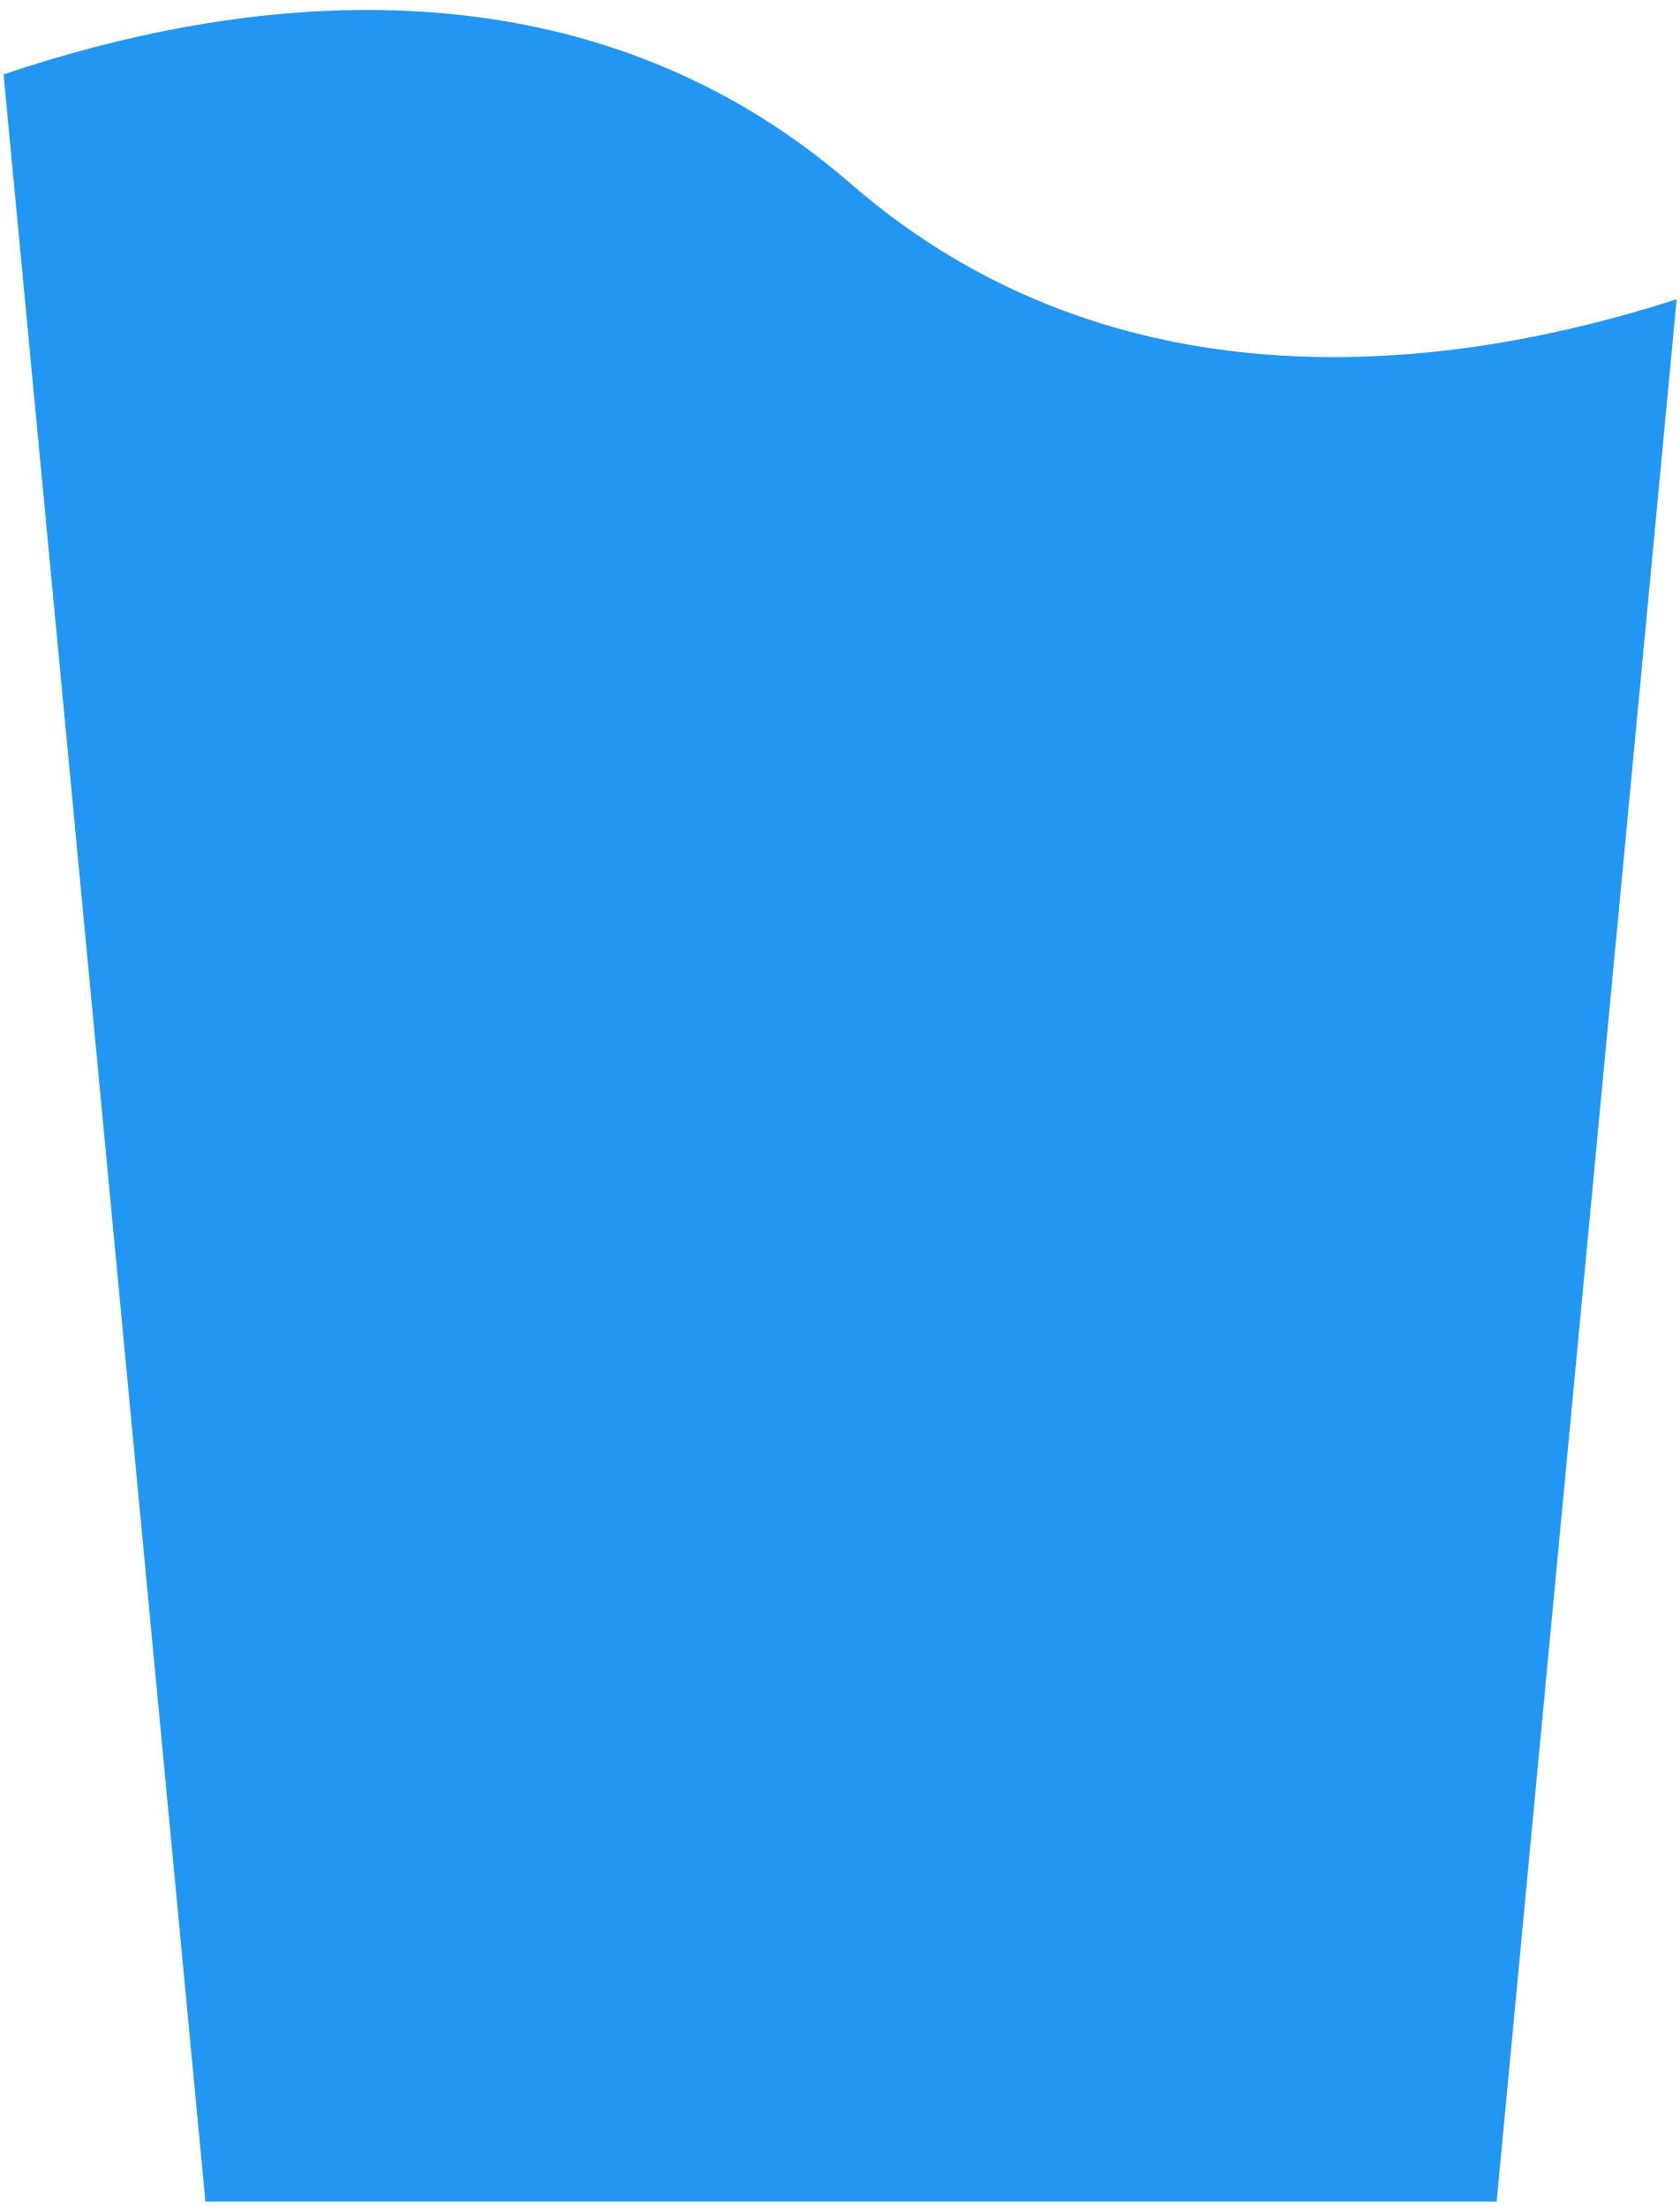
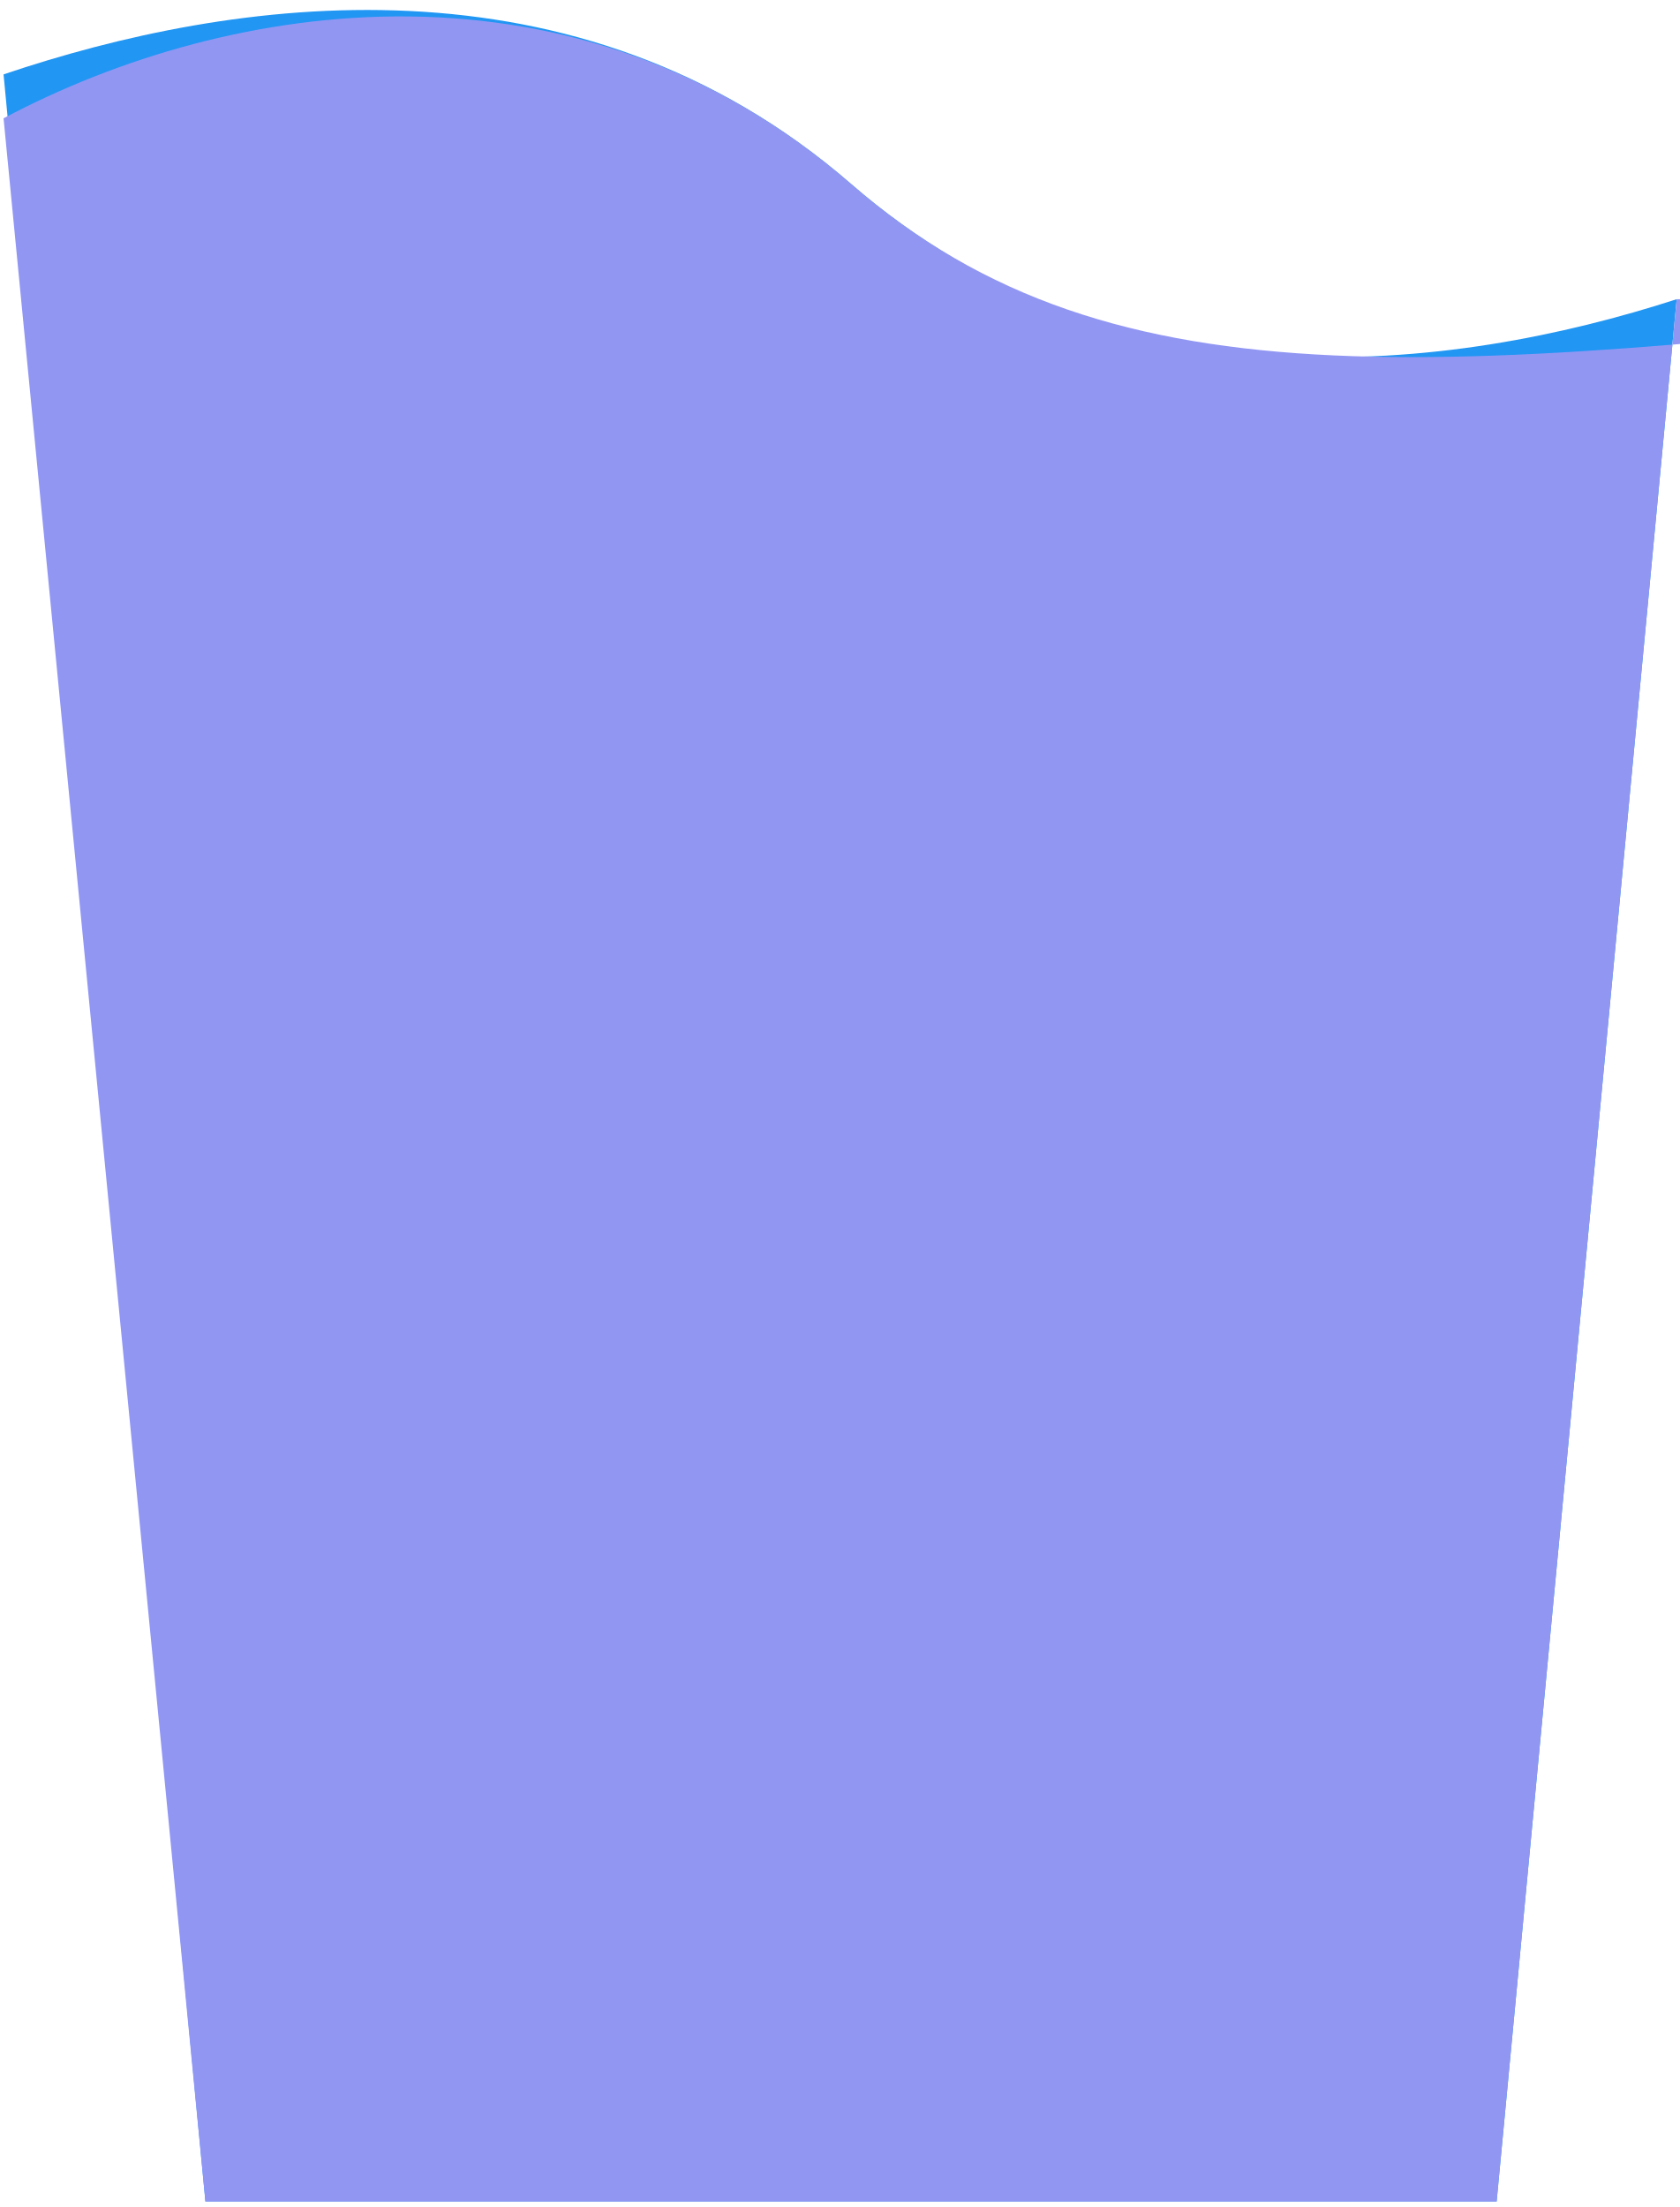
<svg xmlns="http://www.w3.org/2000/svg" width="153" height="201" viewBox="0 0 153 201" fill="none">
  <path d="M152.699 27.25L136.302 200.5H18.708L0.324 6.775C21.027 -0.225 52.496 -4.95 77.505 16.75C101.686 37.75 132.161 33.9 152.699 27.25Z" fill="#2196F3" />
+   <path d="M152.699 27.25L136.302 200.5H18.708L0.324 10.775C21.027 -0.225 52.496 -4.95 77.505 16.75C101.686 37.75 132.161 33.9 192.699 27.25Z" fill="#9196F3" />
</svg>
